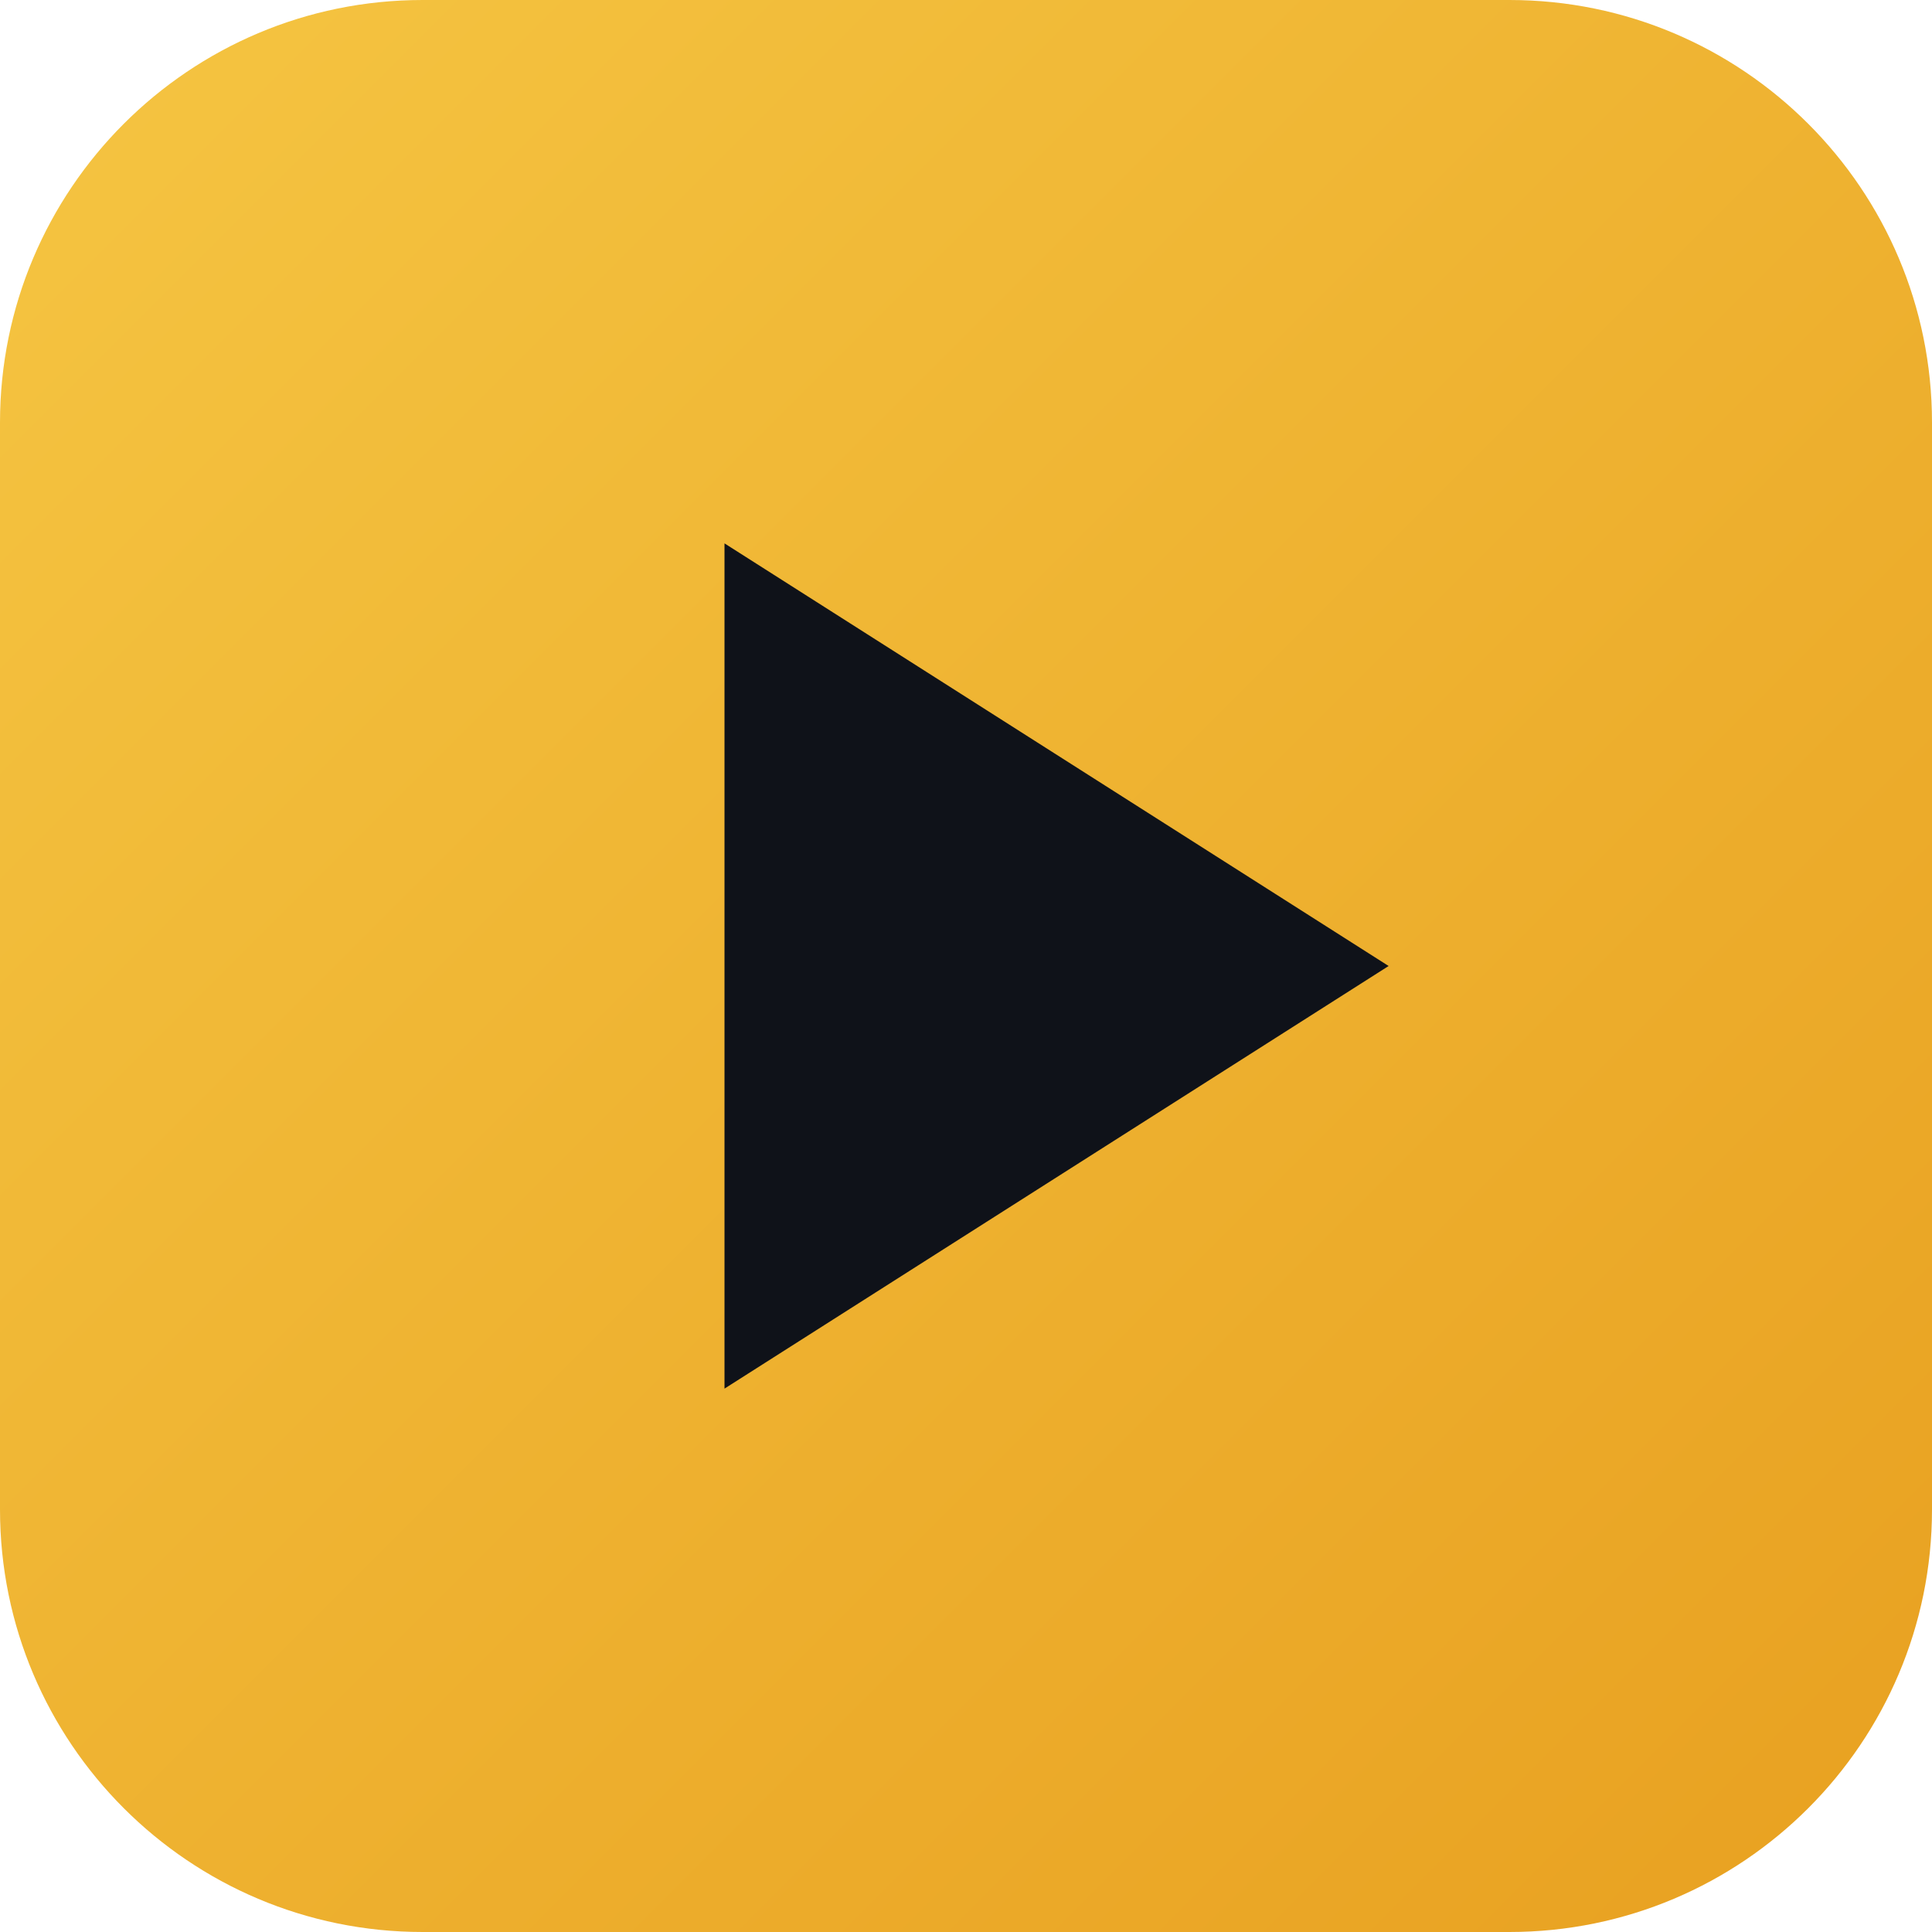
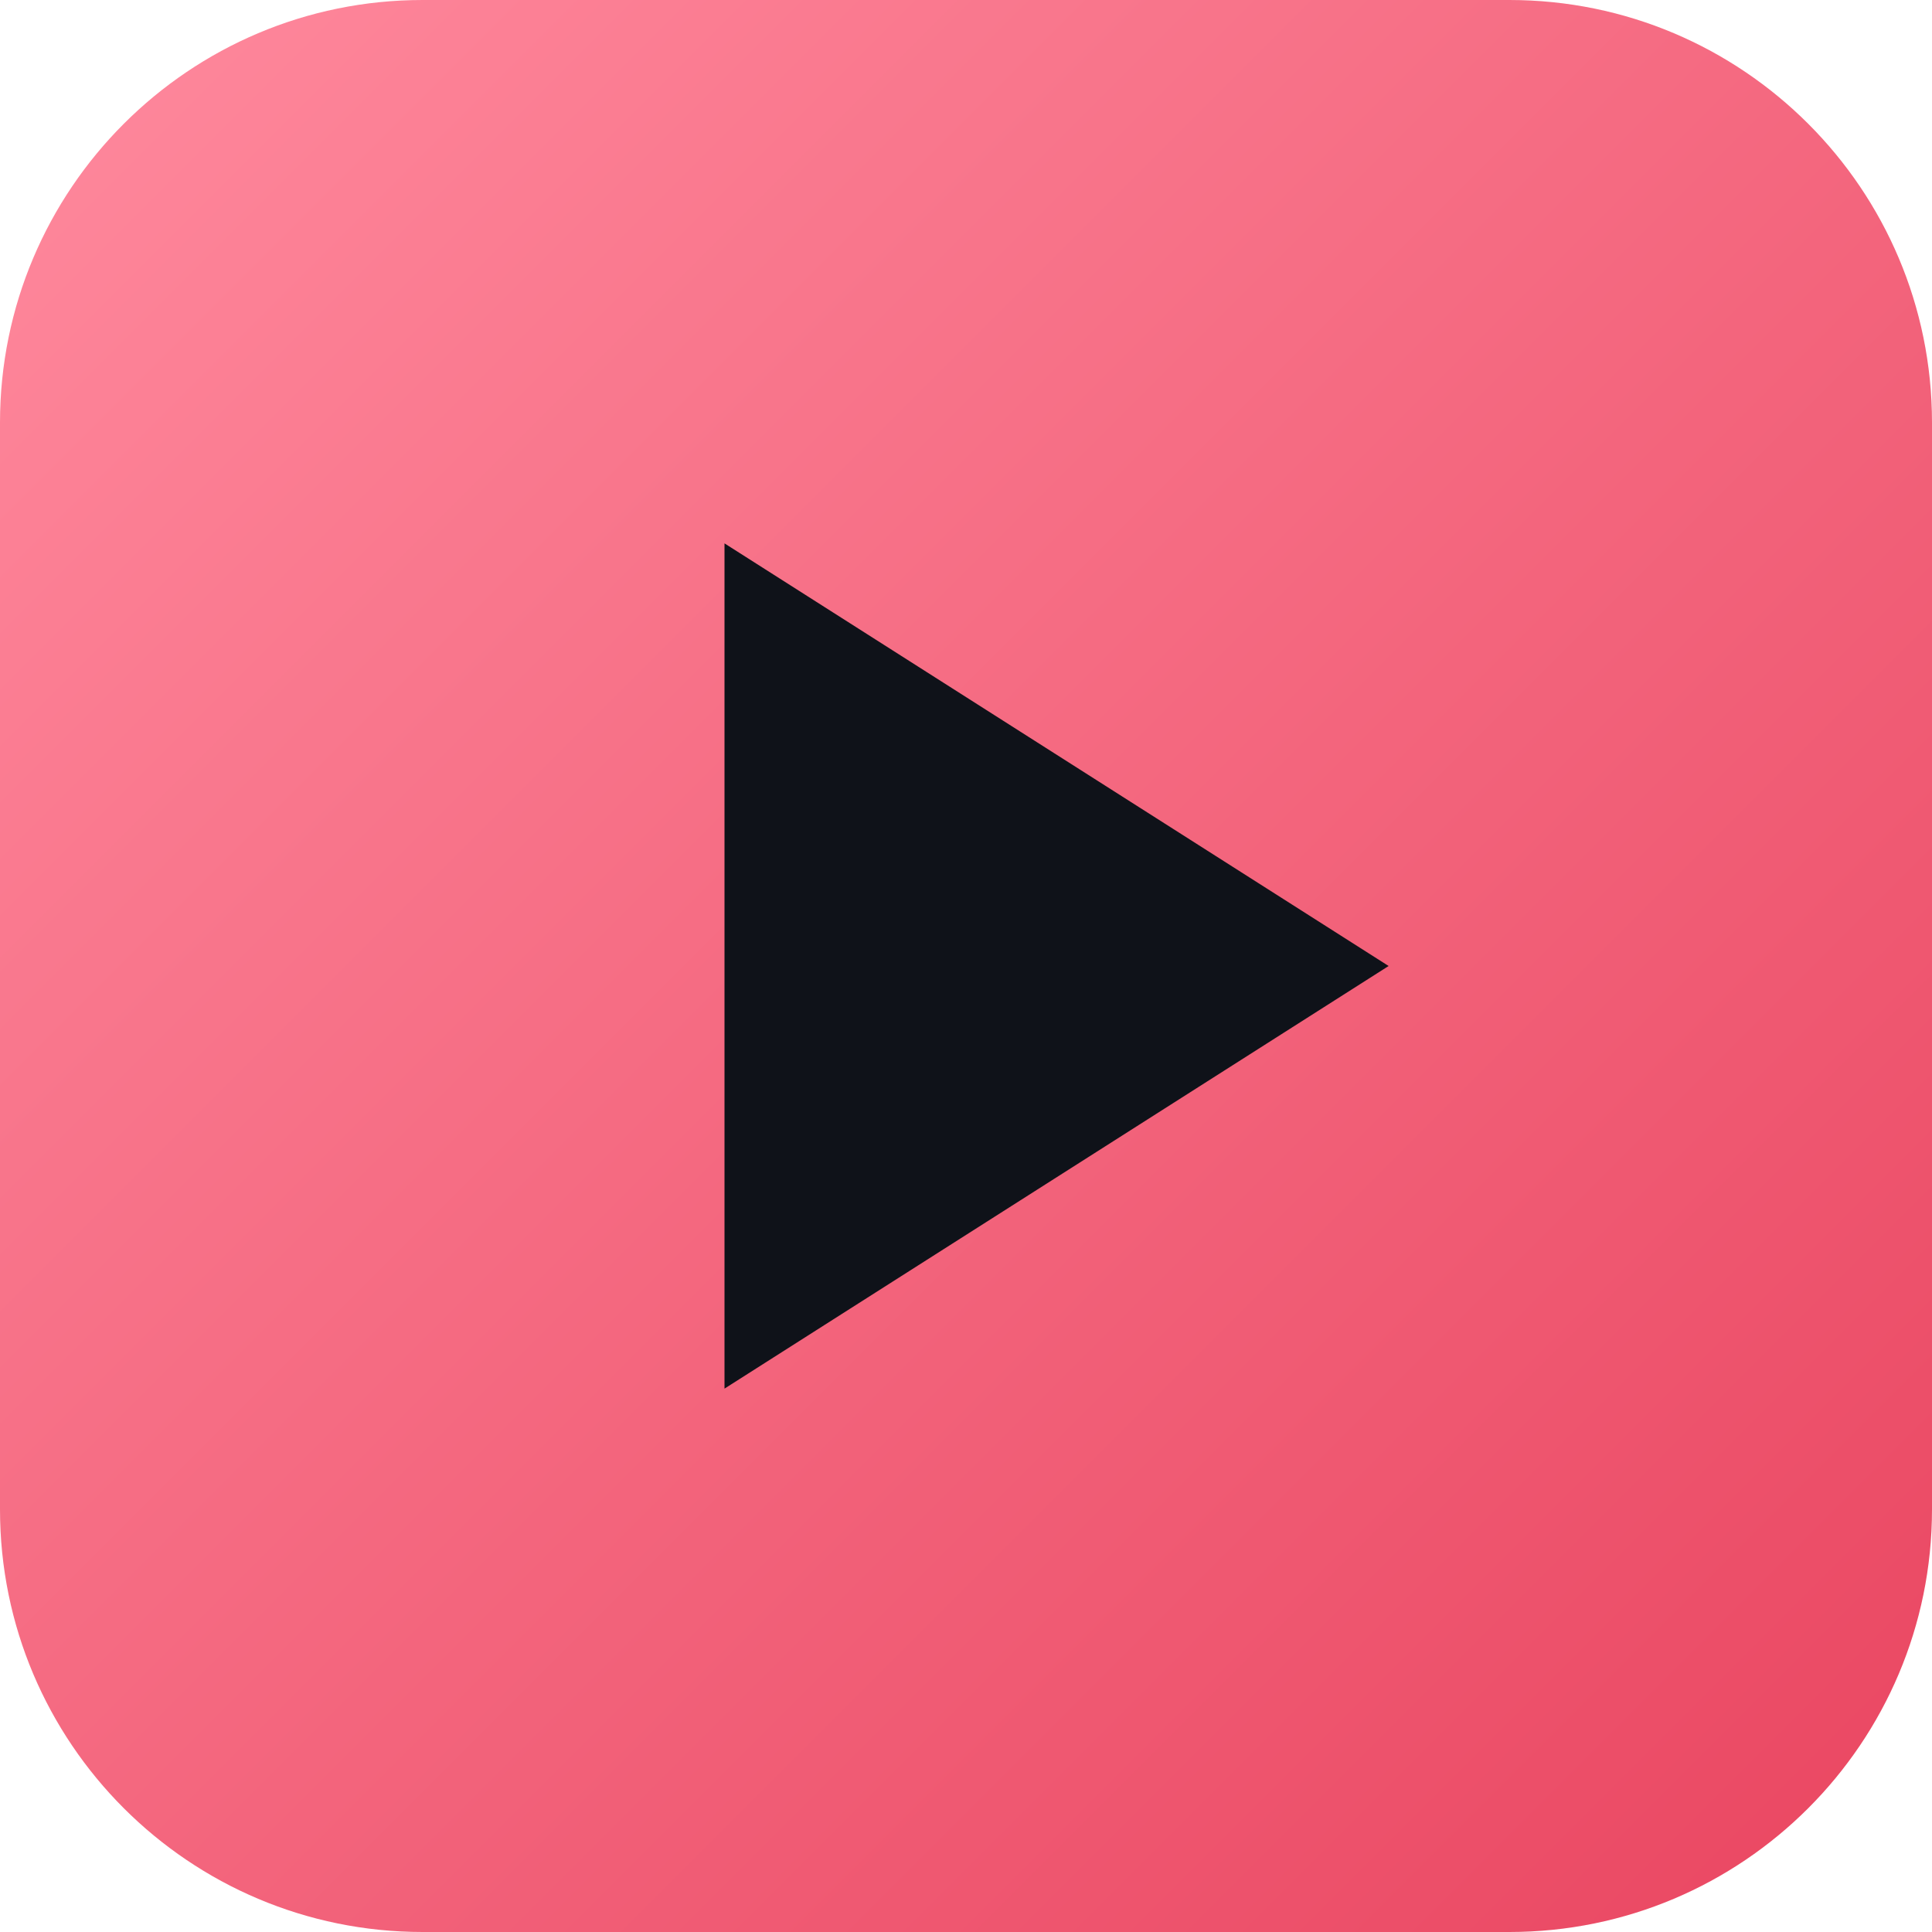
<svg xmlns="http://www.w3.org/2000/svg" viewBox="0 0 64 64">
  <defs>
    <linearGradient id="bg" x1="0" y1="0" x2="1" y2="1">
-       <stop offset="0%" stop-color="#f5c542" />
-       <stop offset="100%" stop-color="#e8a020" />
+       <stop offset="0%" stop-color="#ff8a9e" />
+       <stop offset="100%" stop-color="#e94560" />
    </linearGradient>
  </defs>
  <rect width="64" height="64" rx="14" fill="url(#bg)" />
  <path d="M24 18v28l22-14z" fill="#0f1219" />
</svg>
